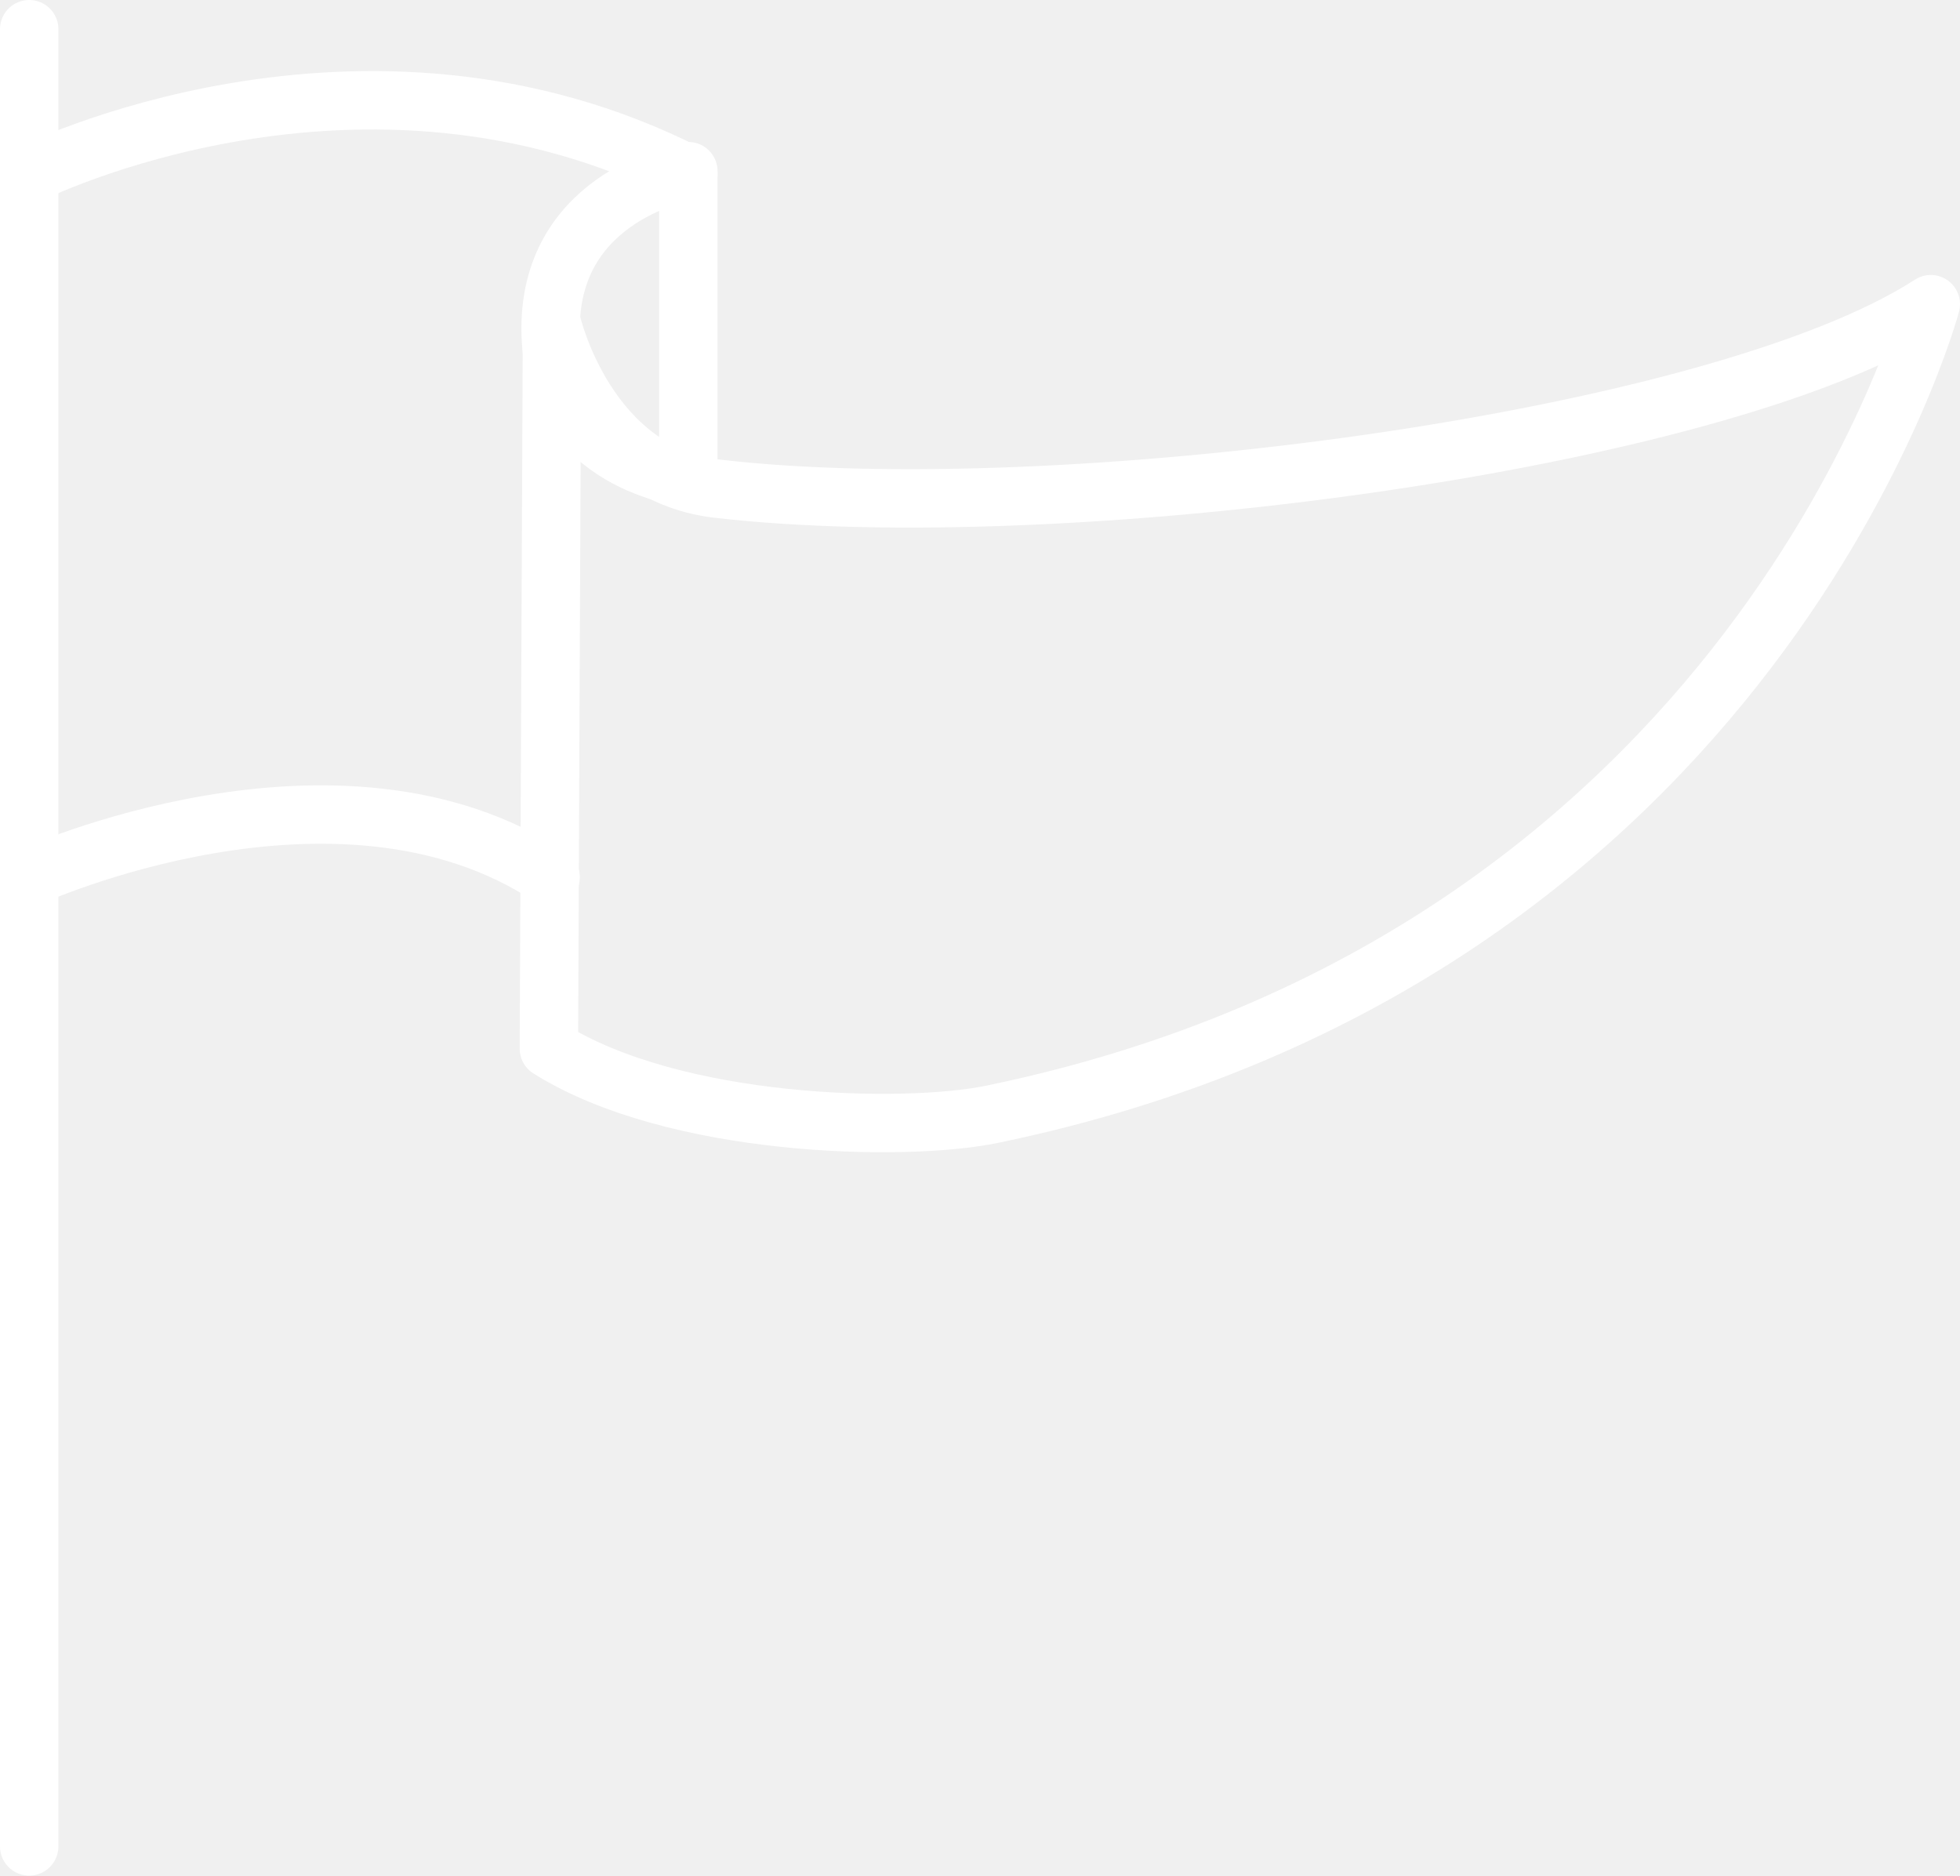
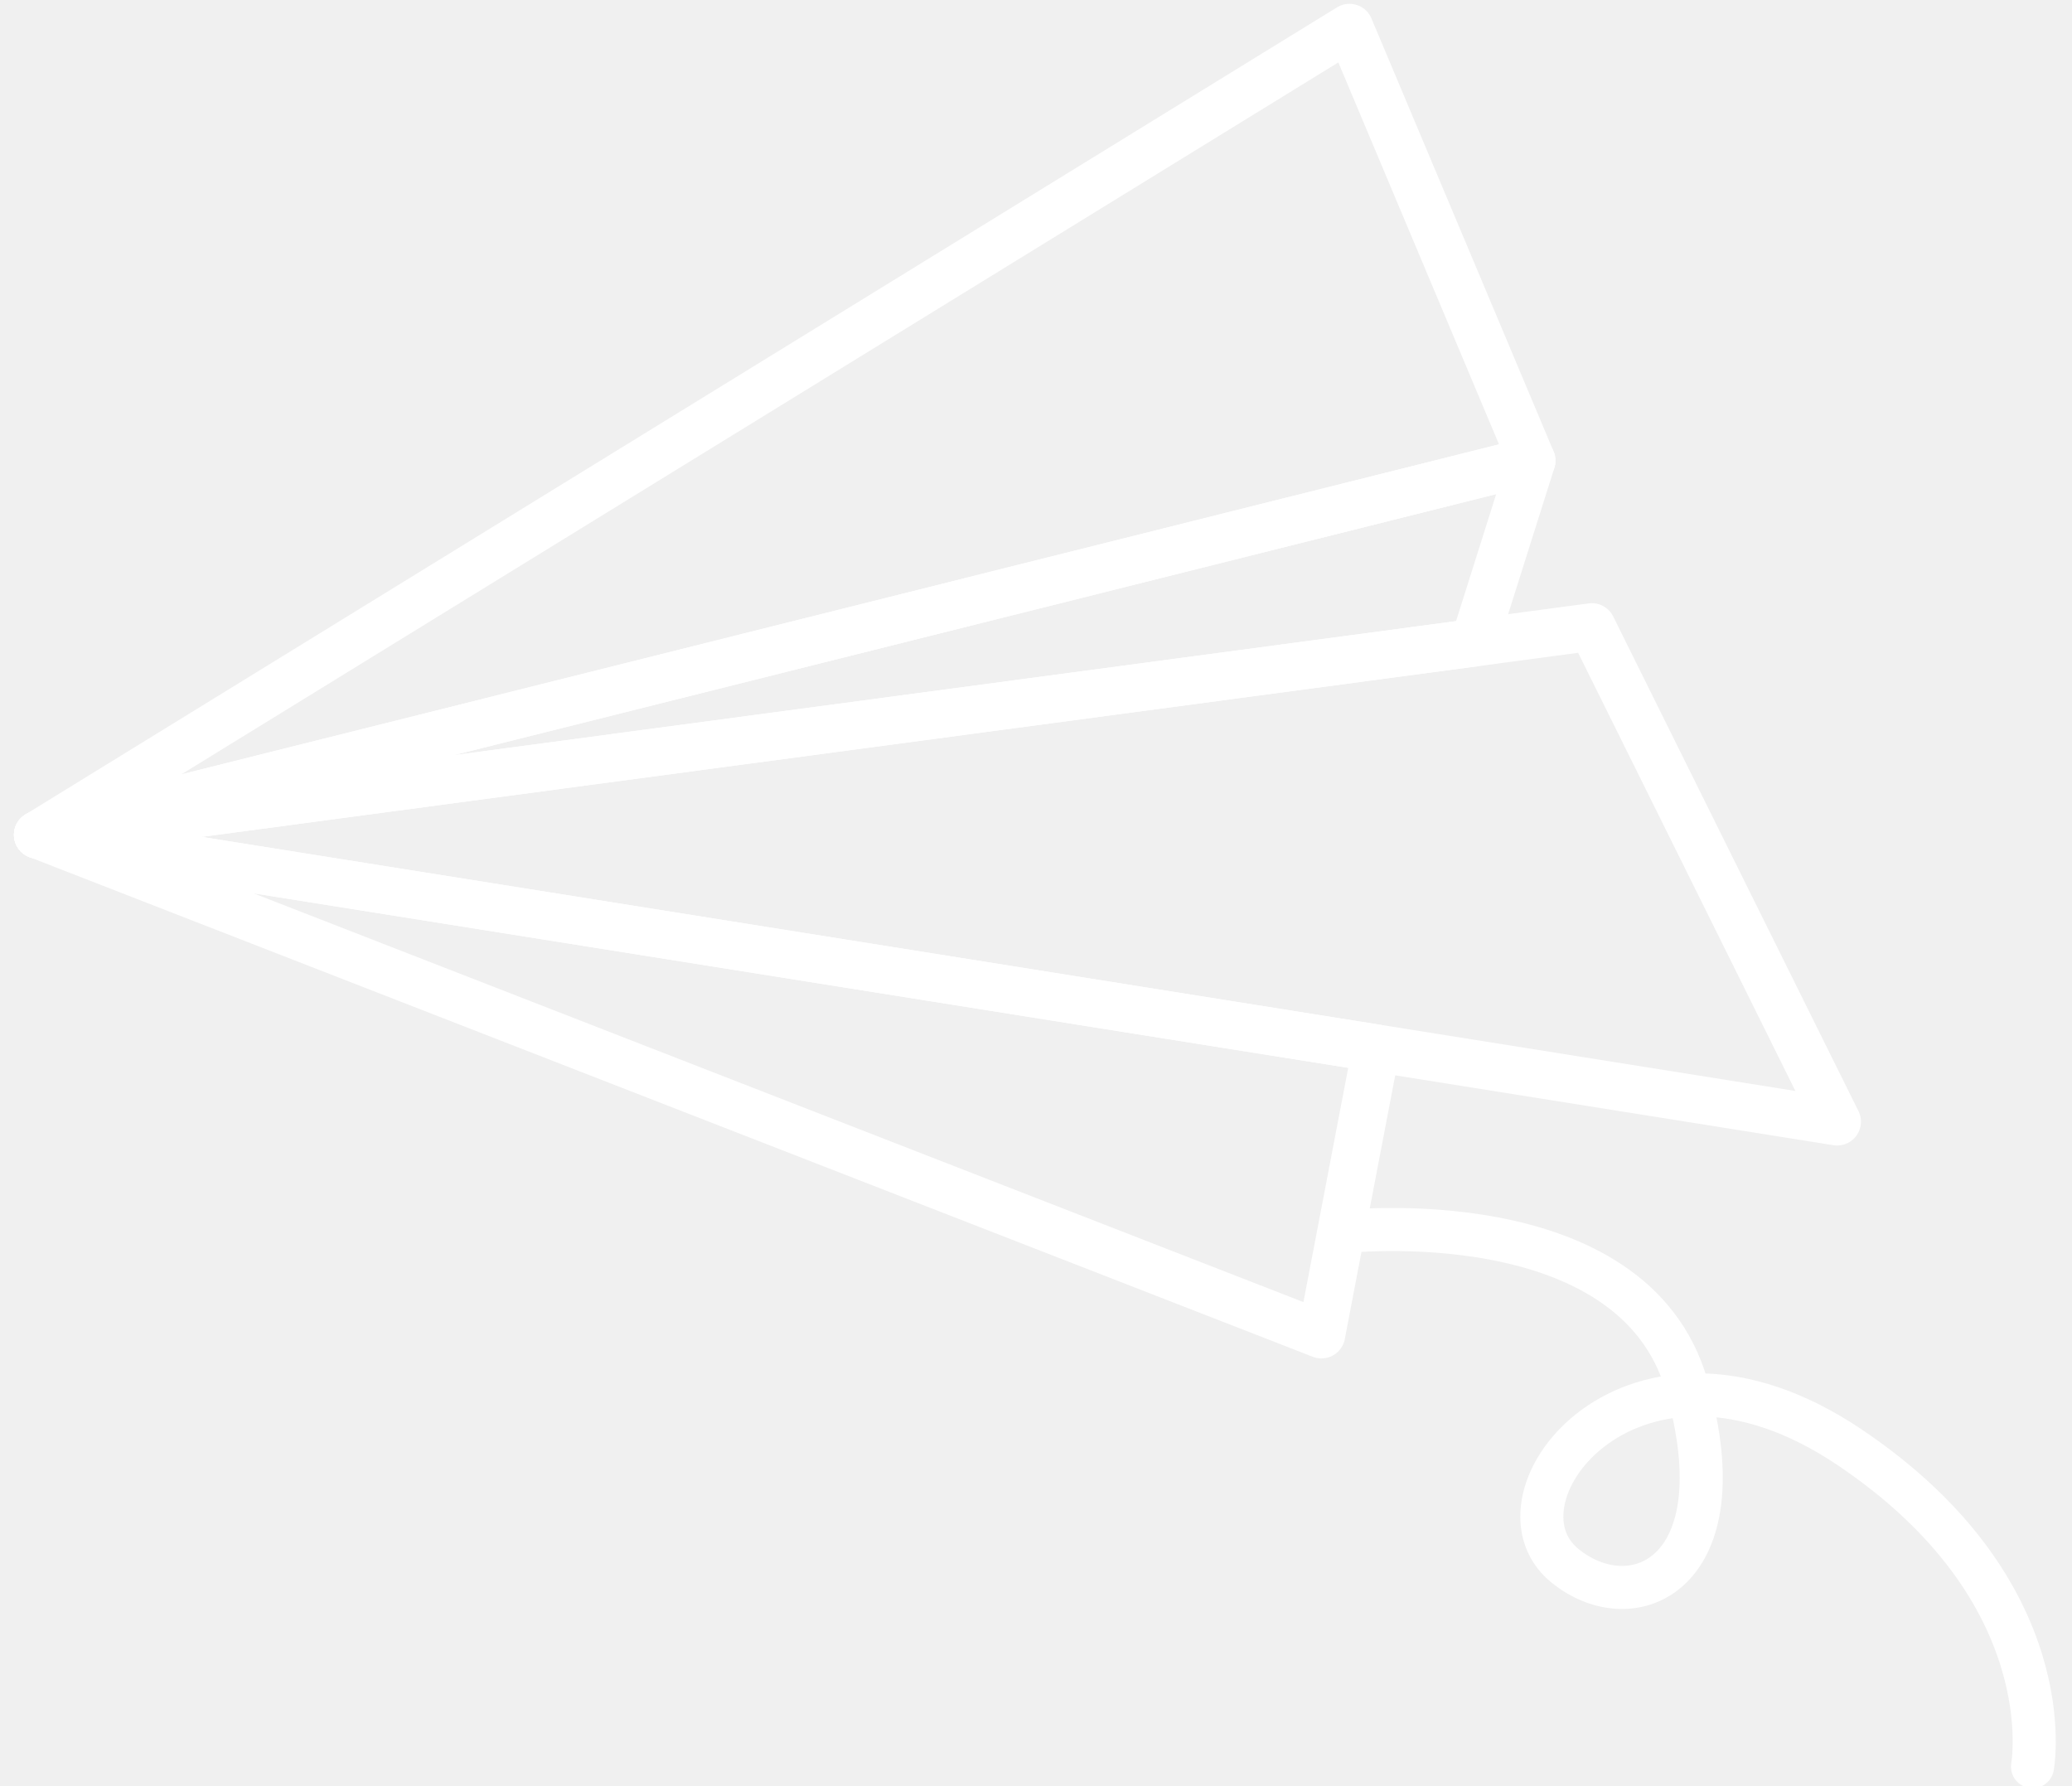
- <svg xmlns="http://www.w3.org/2000/svg" viewBox="0 0 194.65 186.28">
+ <svg xmlns="http://www.w3.org/2000/svg" viewBox="0 0 225.18 194.02">
  <defs>
-     <style>.cls-1{fill:none;stroke:#fff;stroke-linecap:round;stroke-linejoin:round;stroke-width:5.8px;}</style>
+     <style>.cls-1,.cls-2{fill:none;stroke:#fff;stroke-linecap:round;stroke-linejoin:round;}.cls-1{stroke-width:5.17px;}.cls-2{stroke-width:4.68px;}</style>
  </defs>
-   <g id="Layer_2" data-name="Layer 2">
-     <g id="圖層_1" data-name="圖層 1">
-       <line class="cls-1" x1="2.9" y1="183.38" x2="2.9" y2="2.9" />
-       <path class="cls-1" d="M2.9,17.31s33-16.54,65.46,0" />
-       <path class="cls-1" d="M68.36,17S54.68,19.23,54.68,32.63,68.36,47.46,68.36,47.46Z" />
-       <path class="cls-1" d="M54.82,32.2S58.27,47,71.21,48.53c33.47,3.92,99.11-4.44,120.54-18.32,0,0-17.32,64.79-93.24,80.46-8.77,1.81-31.57,1.3-44-6.52Z" />
-       <path class="cls-1" d="M2.9,87.12s30.68-14,51.78,0" />
-     </g>
+   <g id="Layer_4" data-name="Layer 4">
+     <polygon class="cls-1" points="4.1 90.73 173 68.14 199.66 121.91 4.1 90.73" />
+     <polygon class="cls-1" points="4.1 90.73 166.46 50.07 146.66 3 4.1 90.73" />
+     <polygon class="cls-1" points="4.1 90.73 166.46 50.07 160.21 69.85 4.1 90.73" />
+     <polygon class="cls-1" points="4.1 90.73 149.56 113.92 143.61 145.05 4.1 90.73" />
+     <path class="cls-2" d="M145.74,133.88s31.8-3.67,37.59,16.8-5.92,25.5-13.3,19.45c-8.92-7.33,7.48-28.6,30.92-12.88S220.89,192,220.89,192" />
  </g>
</svg>
